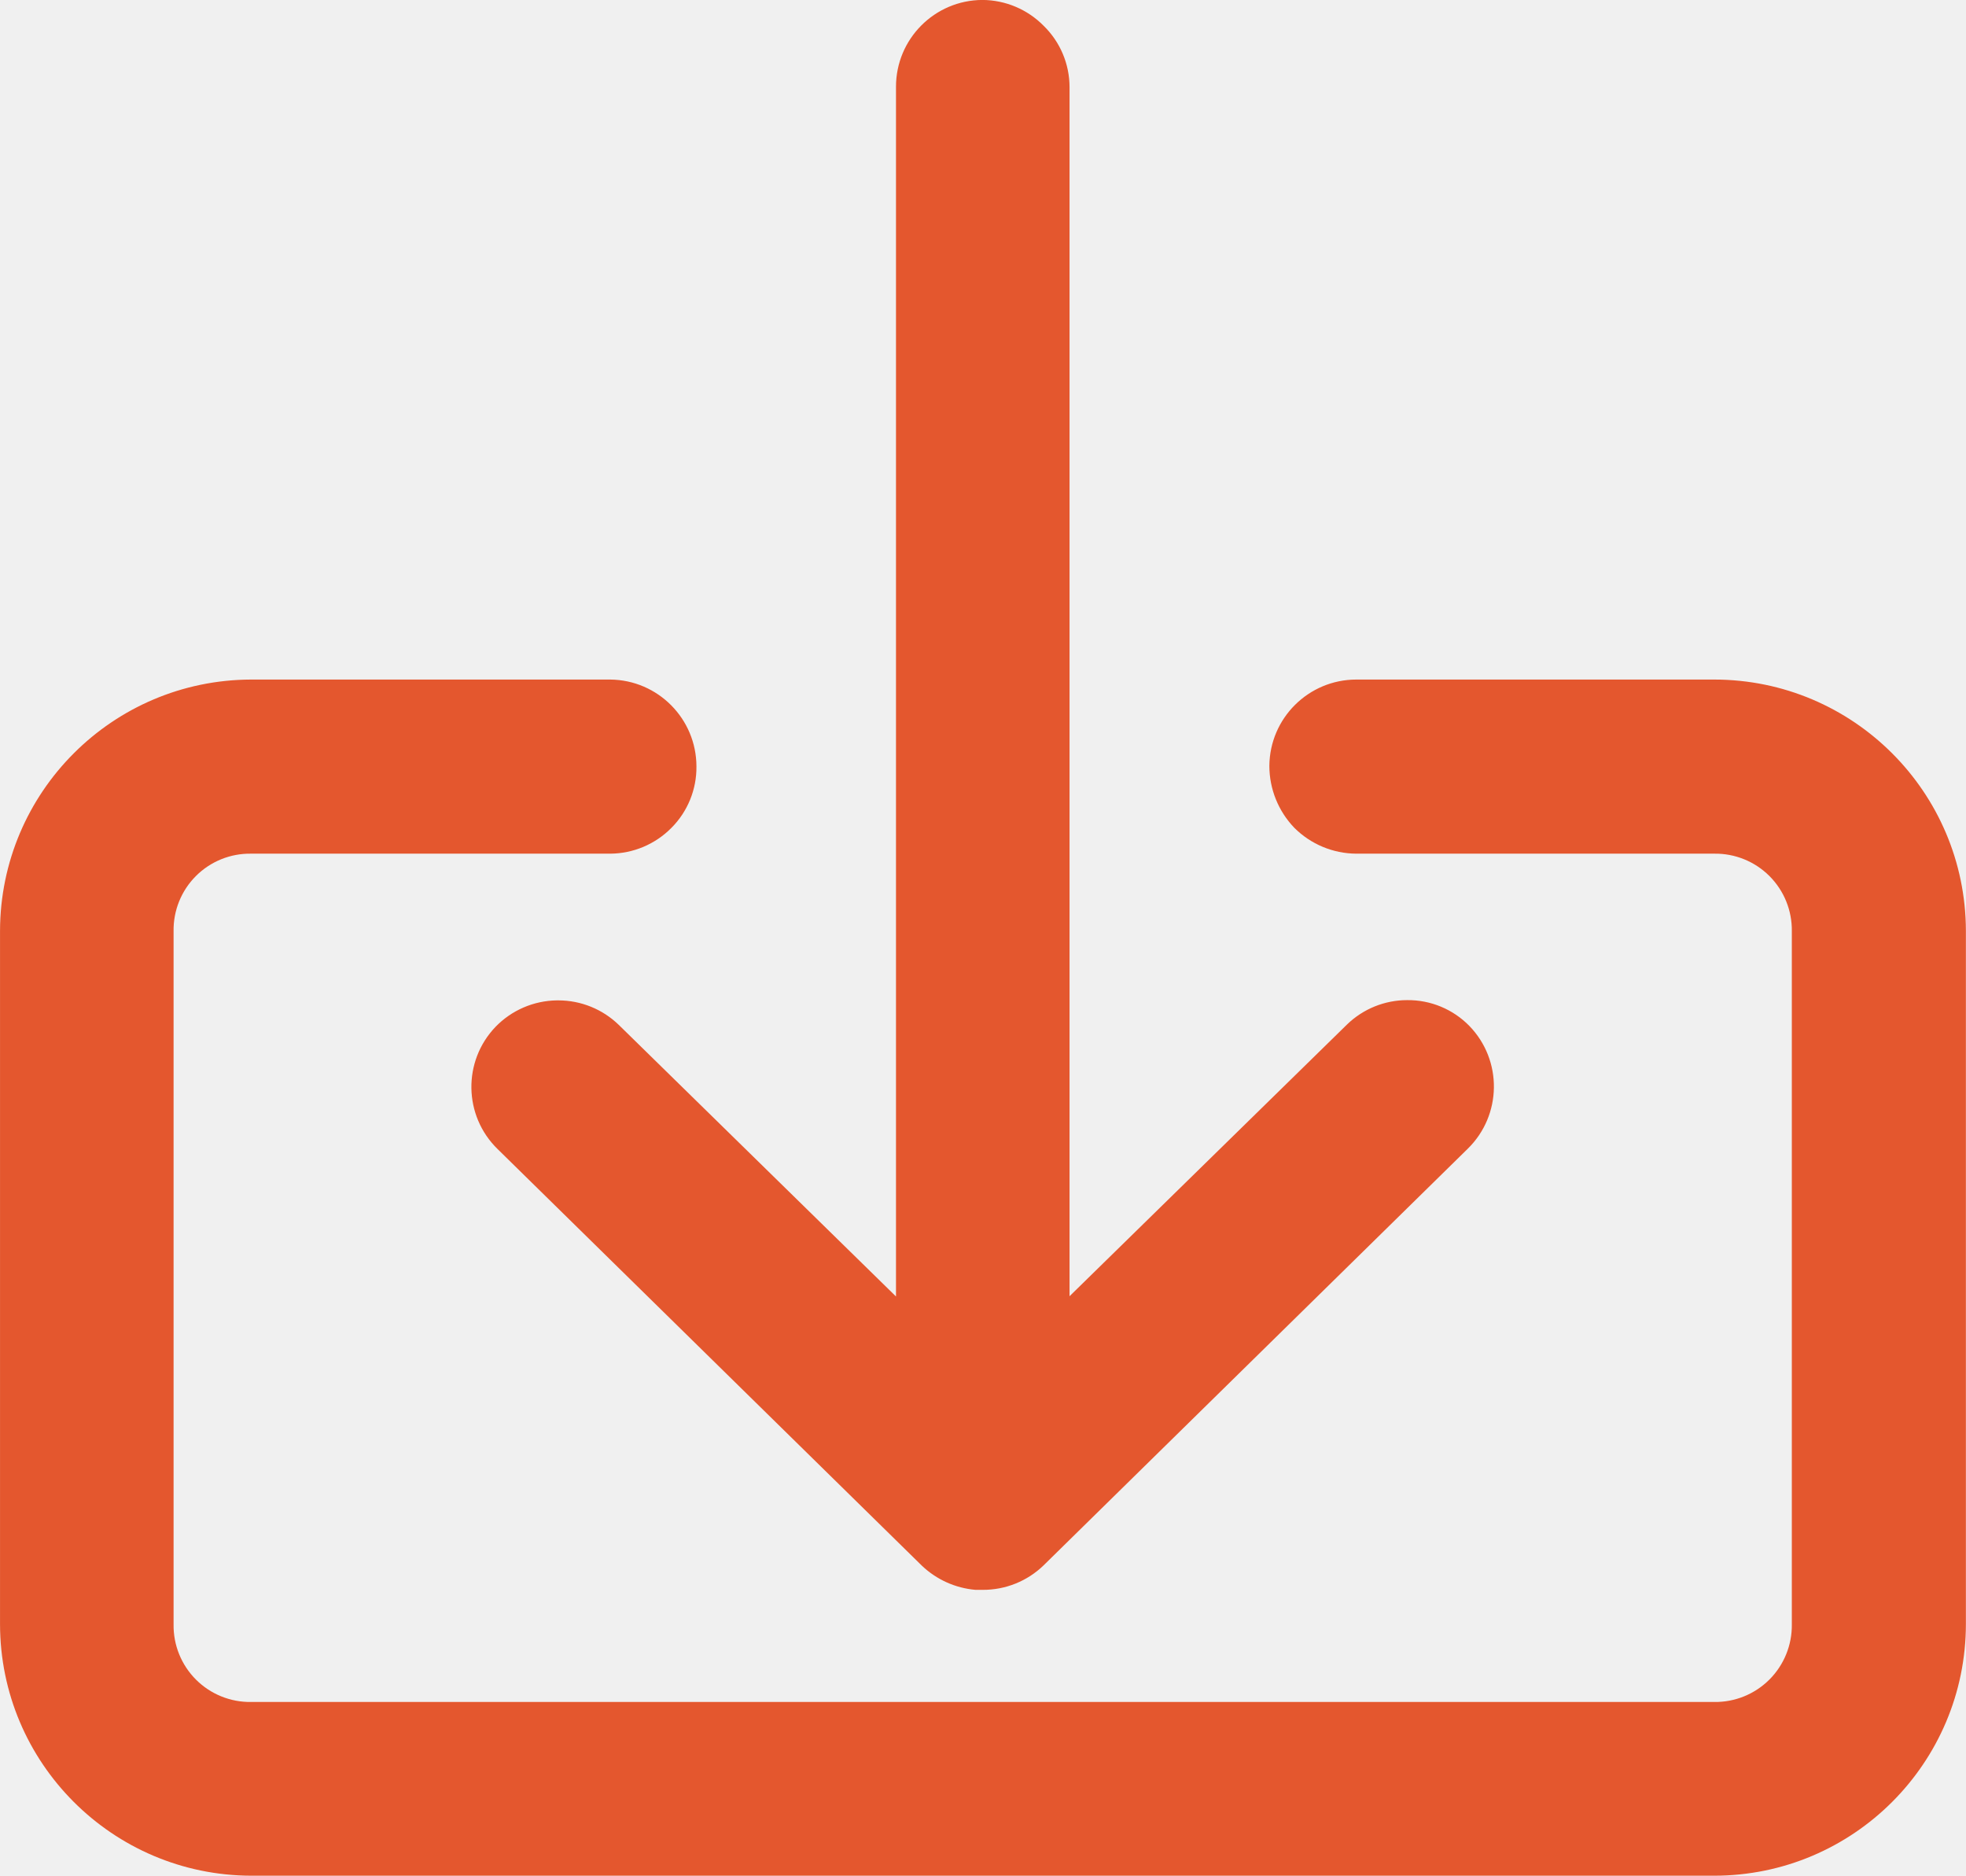
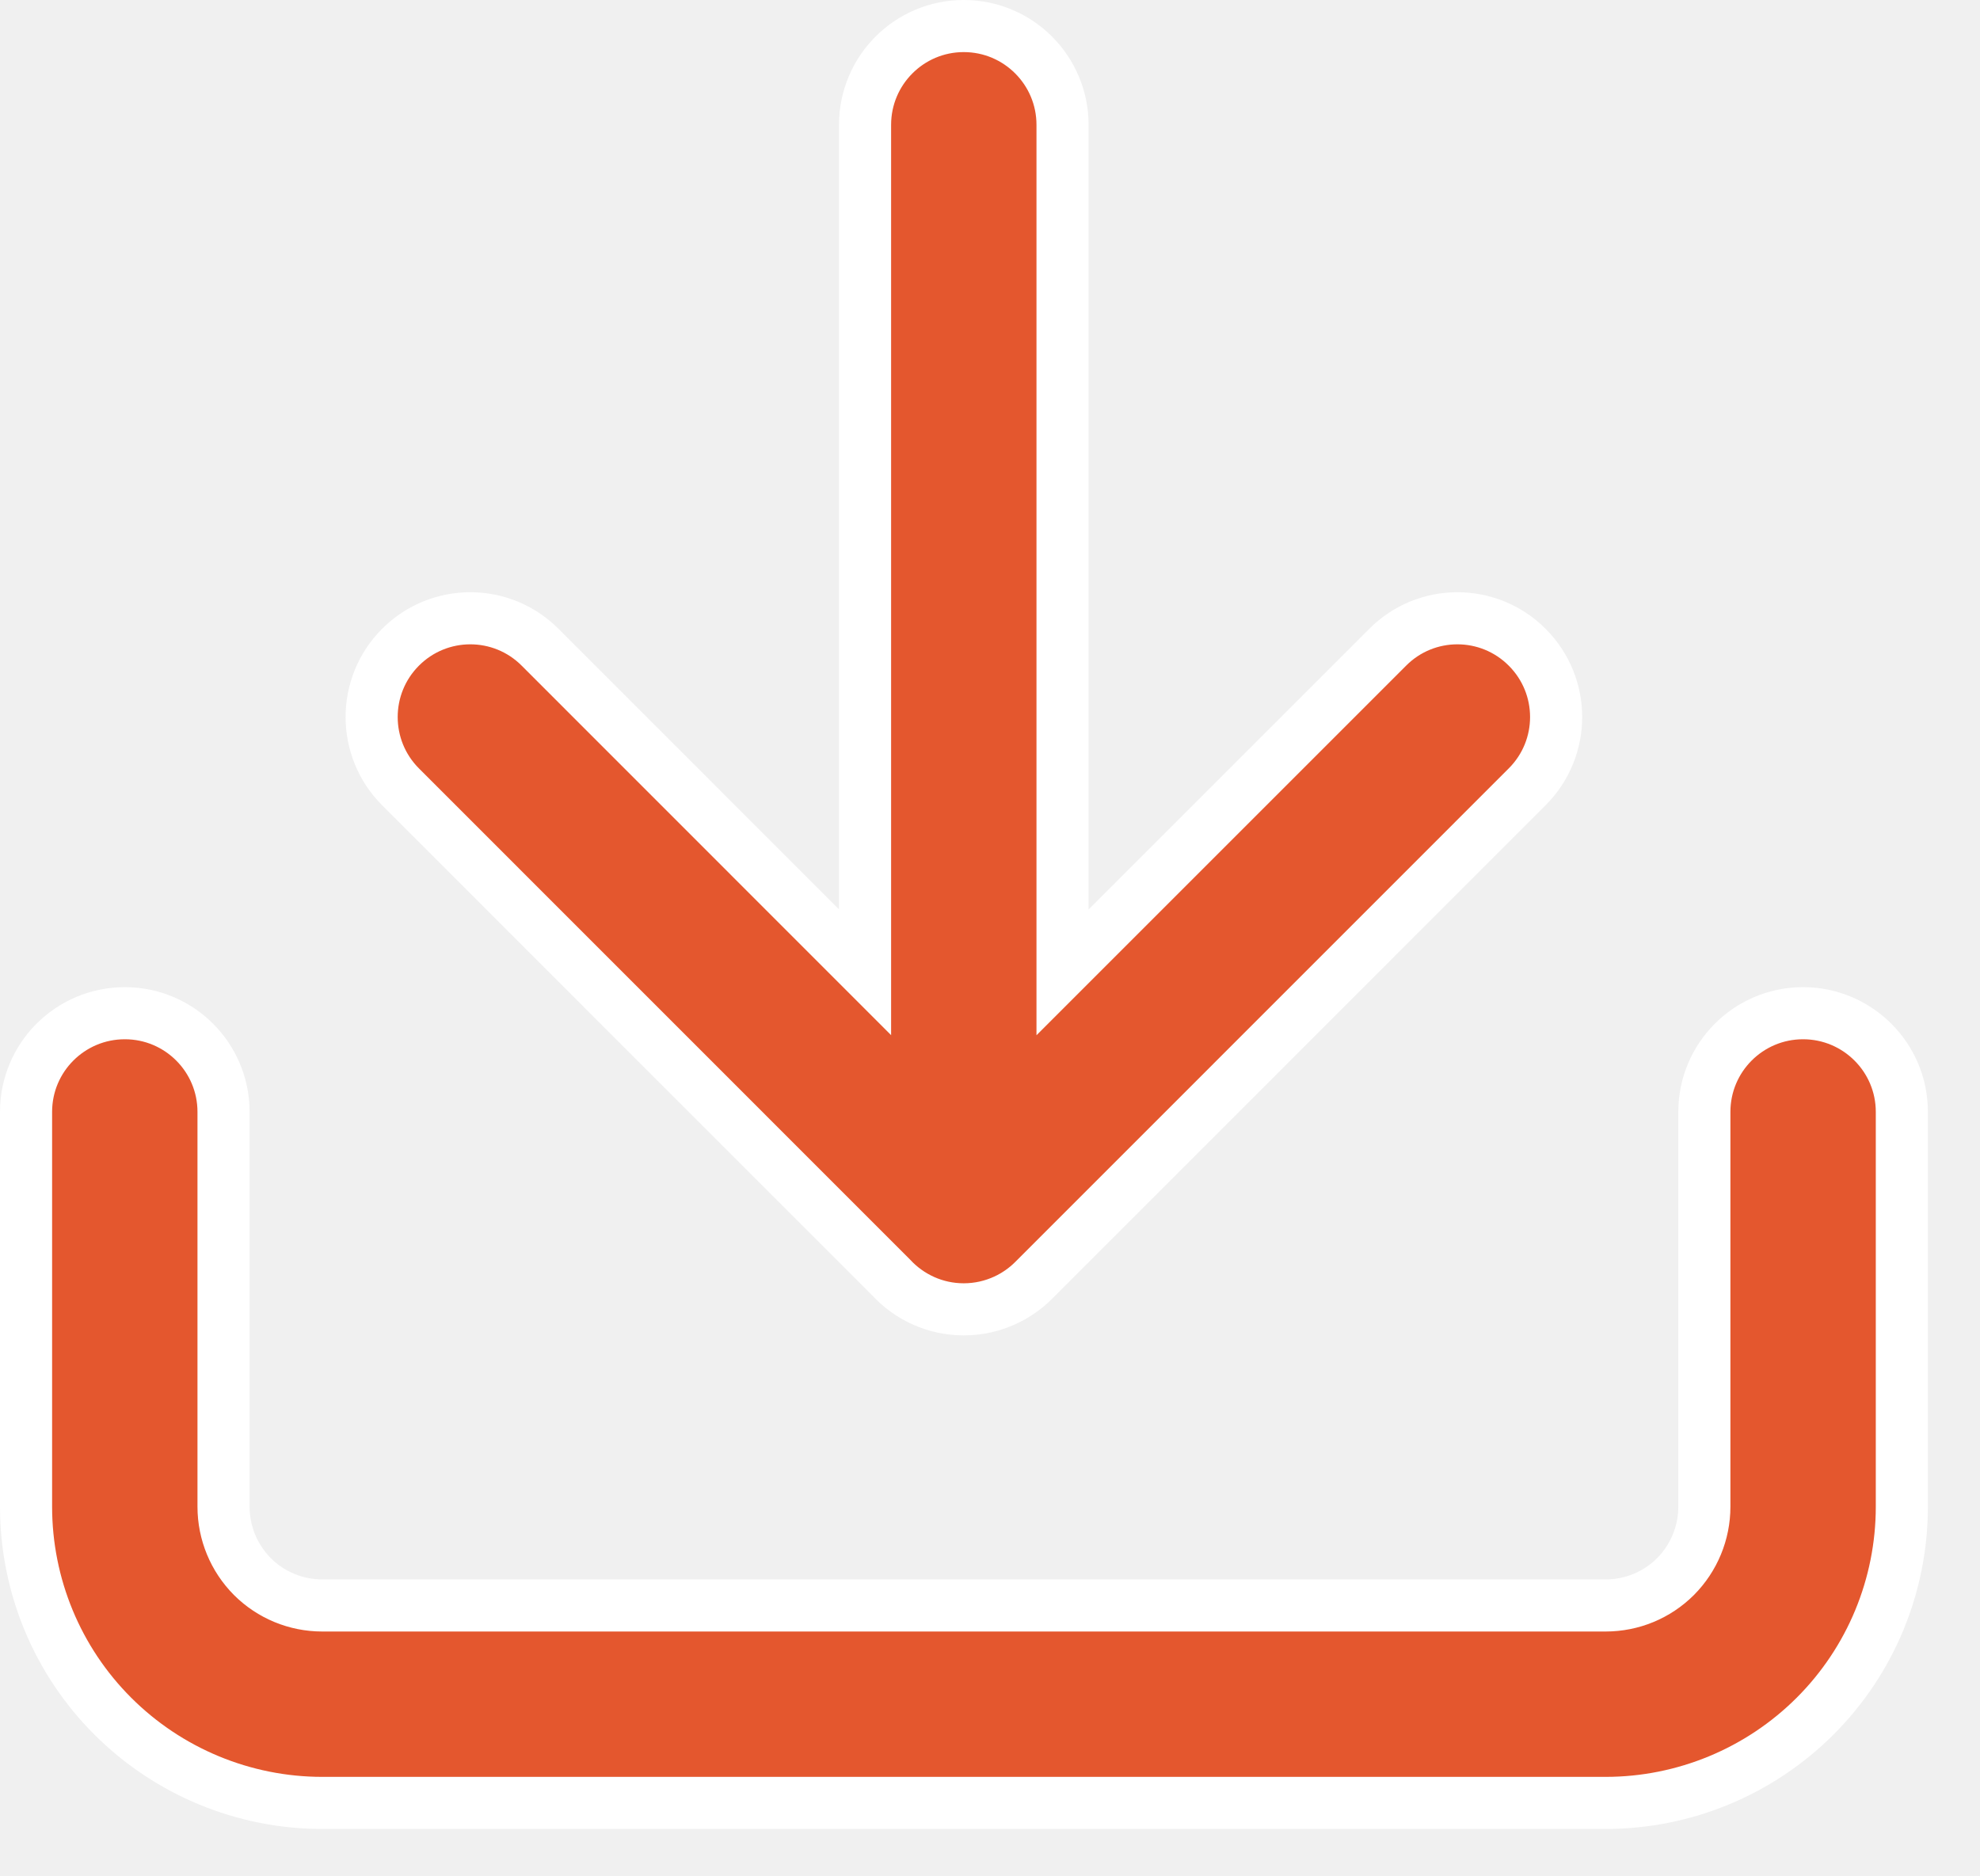
- <svg xmlns="http://www.w3.org/2000/svg" width="15.202" height="14.5" viewBox="0 0 15.202 14.5">
-   <g id="Import" transform="translate(-0.921 -2.393)">
-     <path id="Path_86378" data-name="Path 86378" d="M-10893.086,15733.994a1.947,1.947,0,0,1-1.942-1.946v-5.358a1.947,1.947,0,0,1,1.942-1.943h2.776a.673.673,0,0,1,.667.672.662.662,0,0,1-.193.474.67.67,0,0,1-.474.2h-2.776a.59.59,0,0,0-.6.6v5.358a.591.591,0,0,0,.6.6h11.313a.592.592,0,0,0,.6-.6v-5.358a.591.591,0,0,0-.6-.6h-2.768a.683.683,0,0,1-.479-.2.692.692,0,0,1-.193-.478.673.673,0,0,1,.672-.668h2.768a1.947,1.947,0,0,1,1.946,1.943v5.358a1.947,1.947,0,0,1-1.946,1.946Z" transform="translate(10895.949 -15717.101)" fill="#e4572e" />
-     <path id="Path_86390" data-name="Path 86390" d="M-10888.1,15718.465v9.351l-2.144-2.1a.671.671,0,0,0-.466-.189h-.013a.672.672,0,0,0-.474.205.671.671,0,0,0,.016.944l3.282,3.222a.687.687,0,0,0,.414.186c.02,0,.035,0,.056,0a.672.672,0,0,0,.47-.189l3.281-3.222a.673.673,0,0,0,.012-.948.662.662,0,0,0-.481-.2.668.668,0,0,0-.466.189l-2.145,2.1v-9.347a.663.663,0,0,0-.2-.474.67.67,0,0,0-.474-.2A.671.671,0,0,0-10888.1,15718.465Z" transform="translate(10895.949 -15715.4)" fill="#e4572e" />
-   </g>
+ <svg xmlns="http://www.w3.org/2000/svg" width="19" height="18" viewBox="0 0 19 18" fill="none">
+   <path fill-rule="evenodd" clip-rule="evenodd" d="M10.196 1.198C10.196 0.675 9.772 0.25 9.248 0.25C8.725 0.25 8.301 0.675 8.301 1.198V9.331L5.183 6.212C4.813 5.841 4.213 5.841 3.843 6.212C3.474 6.582 3.474 7.181 3.843 7.551L8.552 12.261C8.725 12.448 8.973 12.566 9.248 12.566C9.391 12.566 9.526 12.534 9.647 12.478C9.746 12.432 9.838 12.369 9.919 12.288L14.655 7.551C15.025 7.181 15.025 6.582 14.655 6.212C14.285 5.841 13.685 5.841 13.316 6.212L10.196 9.332L10.196 1.198Z" fill="#E4572E" stroke="white" stroke-width="0.5" />
+   <path fill-rule="evenodd" clip-rule="evenodd" d="M1.198 9.724C1.721 9.724 2.145 10.148 2.145 10.671V14.46C2.145 14.712 2.245 14.953 2.422 15.131C2.6 15.309 2.841 15.408 3.092 15.408H15.408C15.659 15.408 15.9 15.309 16.078 15.131C16.255 14.953 16.355 14.712 16.355 14.46V10.671C16.355 10.148 16.779 9.724 17.302 9.724C17.825 9.724 18.25 10.148 18.25 10.671V14.46C18.25 15.215 17.951 15.938 17.417 16.471C16.884 17.003 16.161 17.303 15.408 17.303H3.092C2.339 17.303 1.616 17.003 1.083 16.471C0.549 15.938 0.25 15.215 0.25 14.46V10.671C0.25 10.148 0.674 9.724 1.198 9.724Z" fill="#E4572E" stroke="white" stroke-width="0.5" />
</svg>
